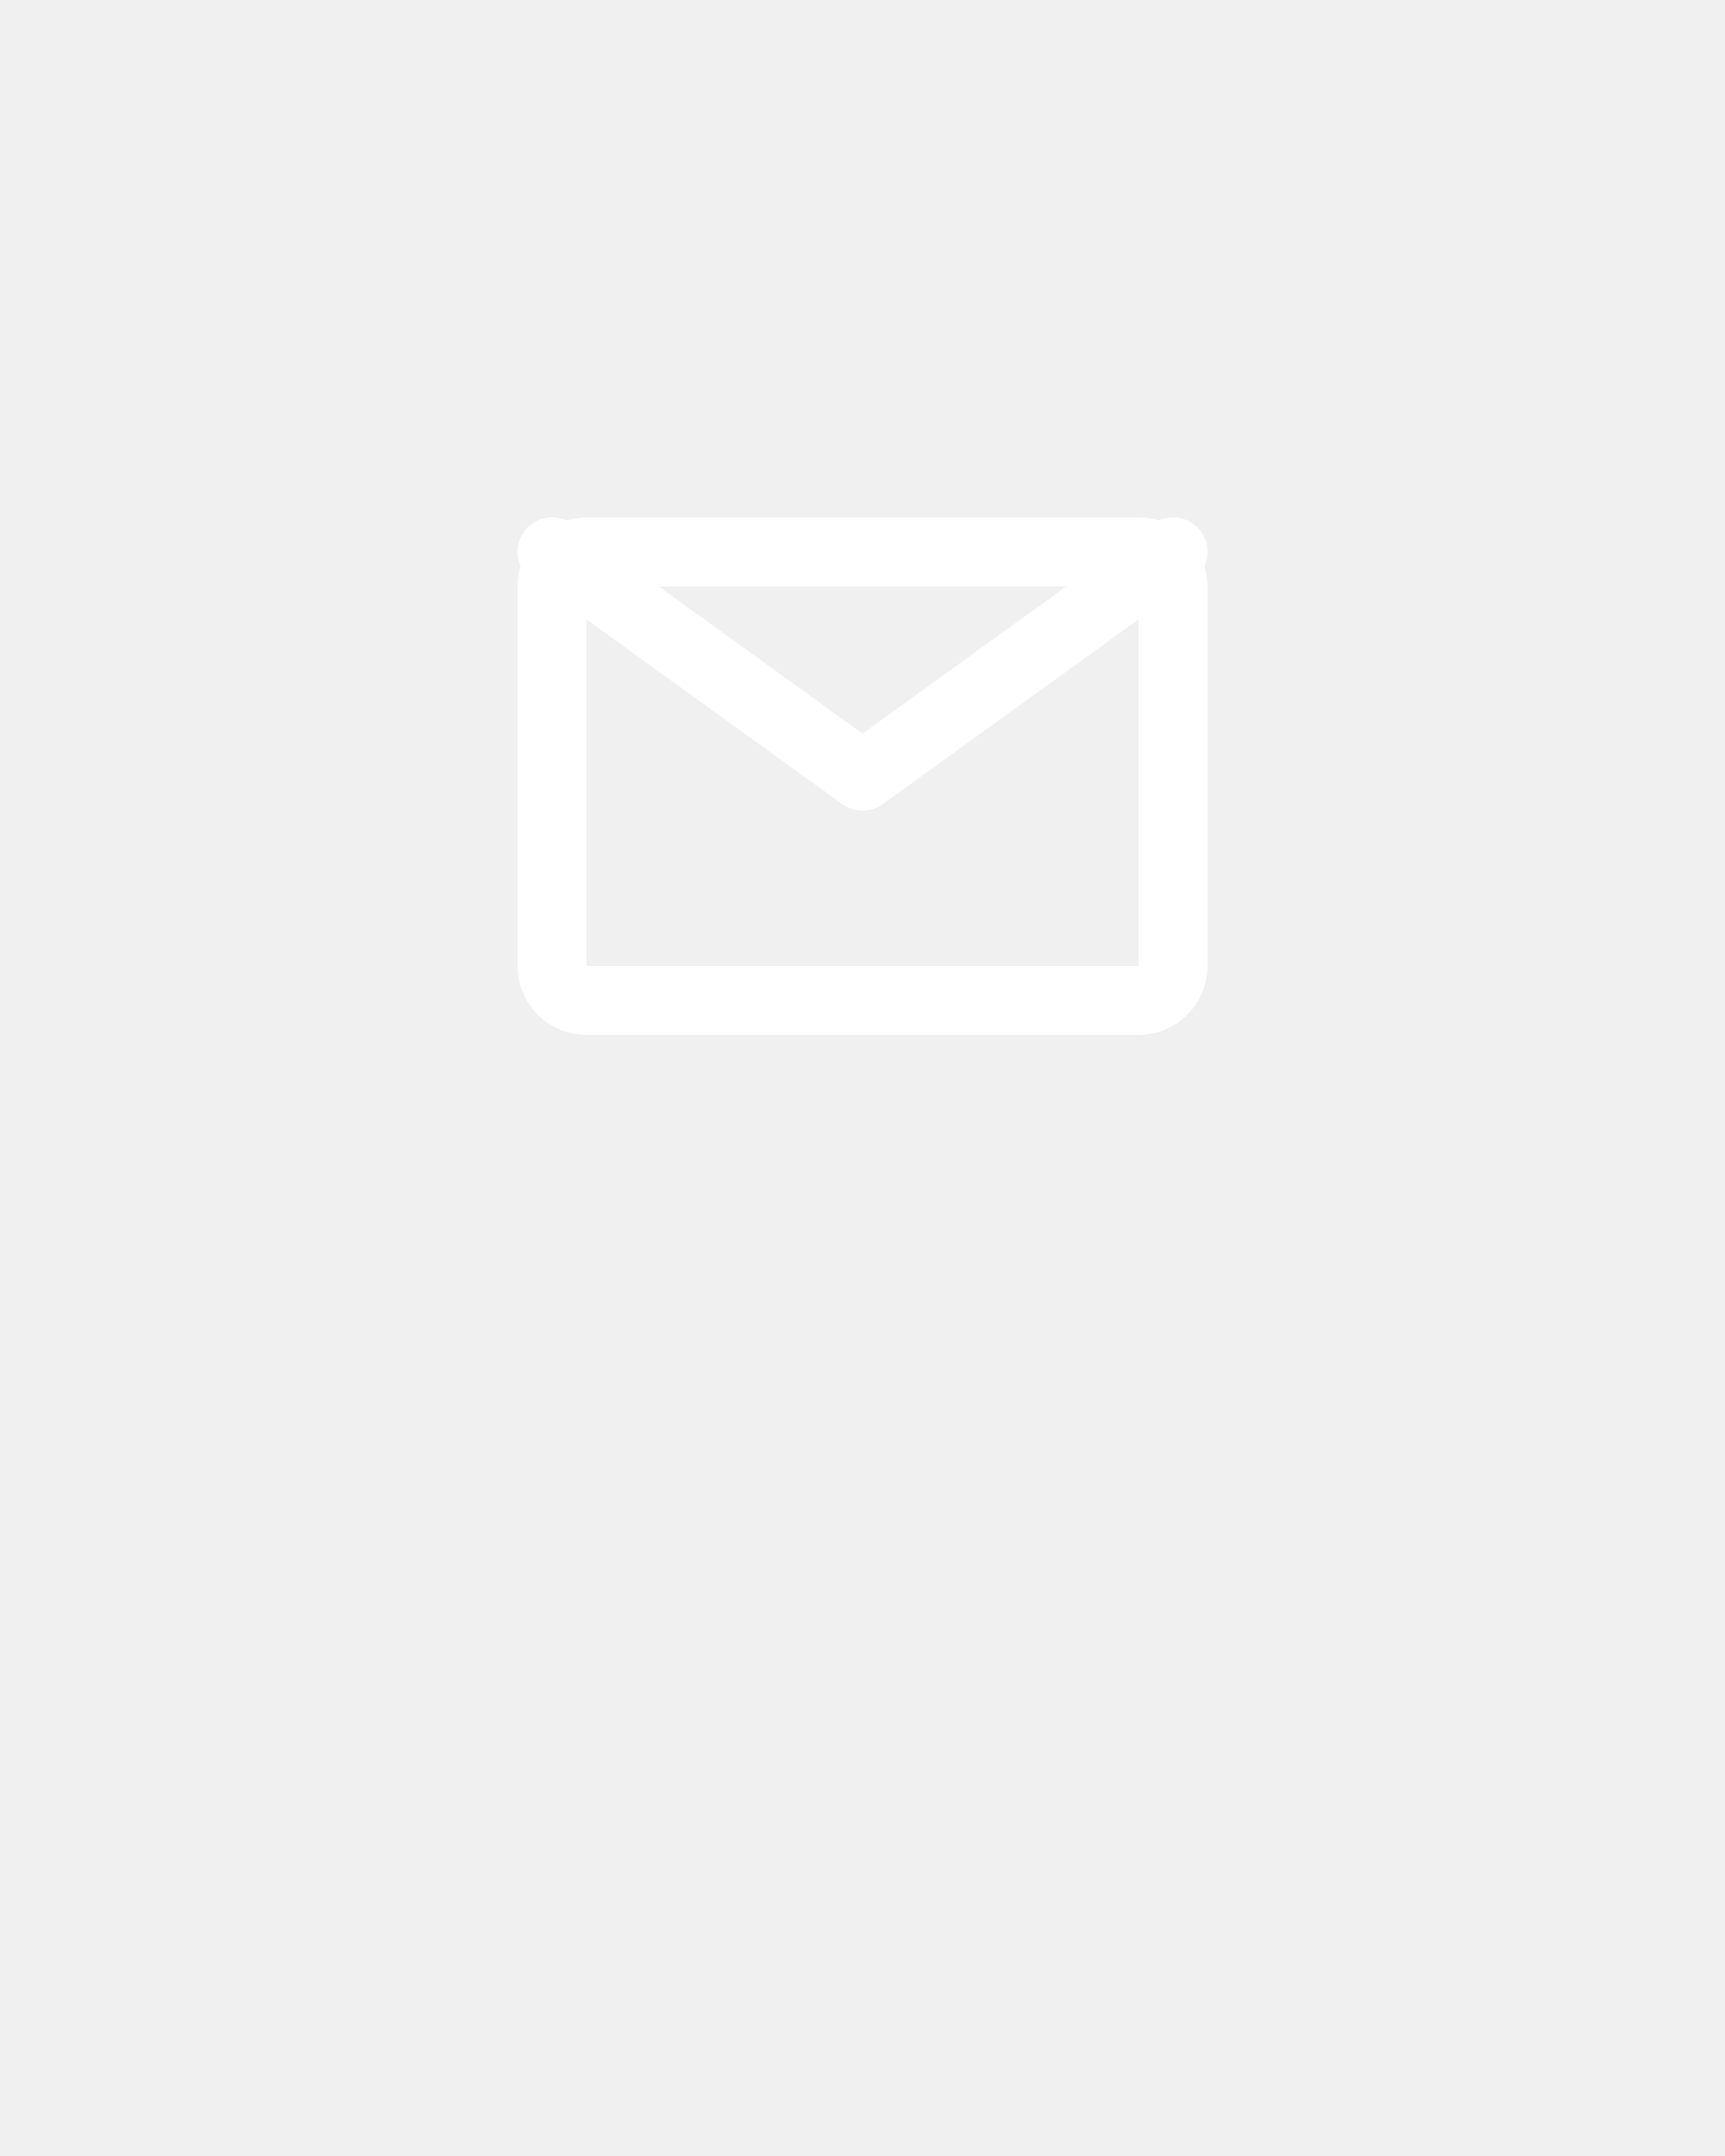
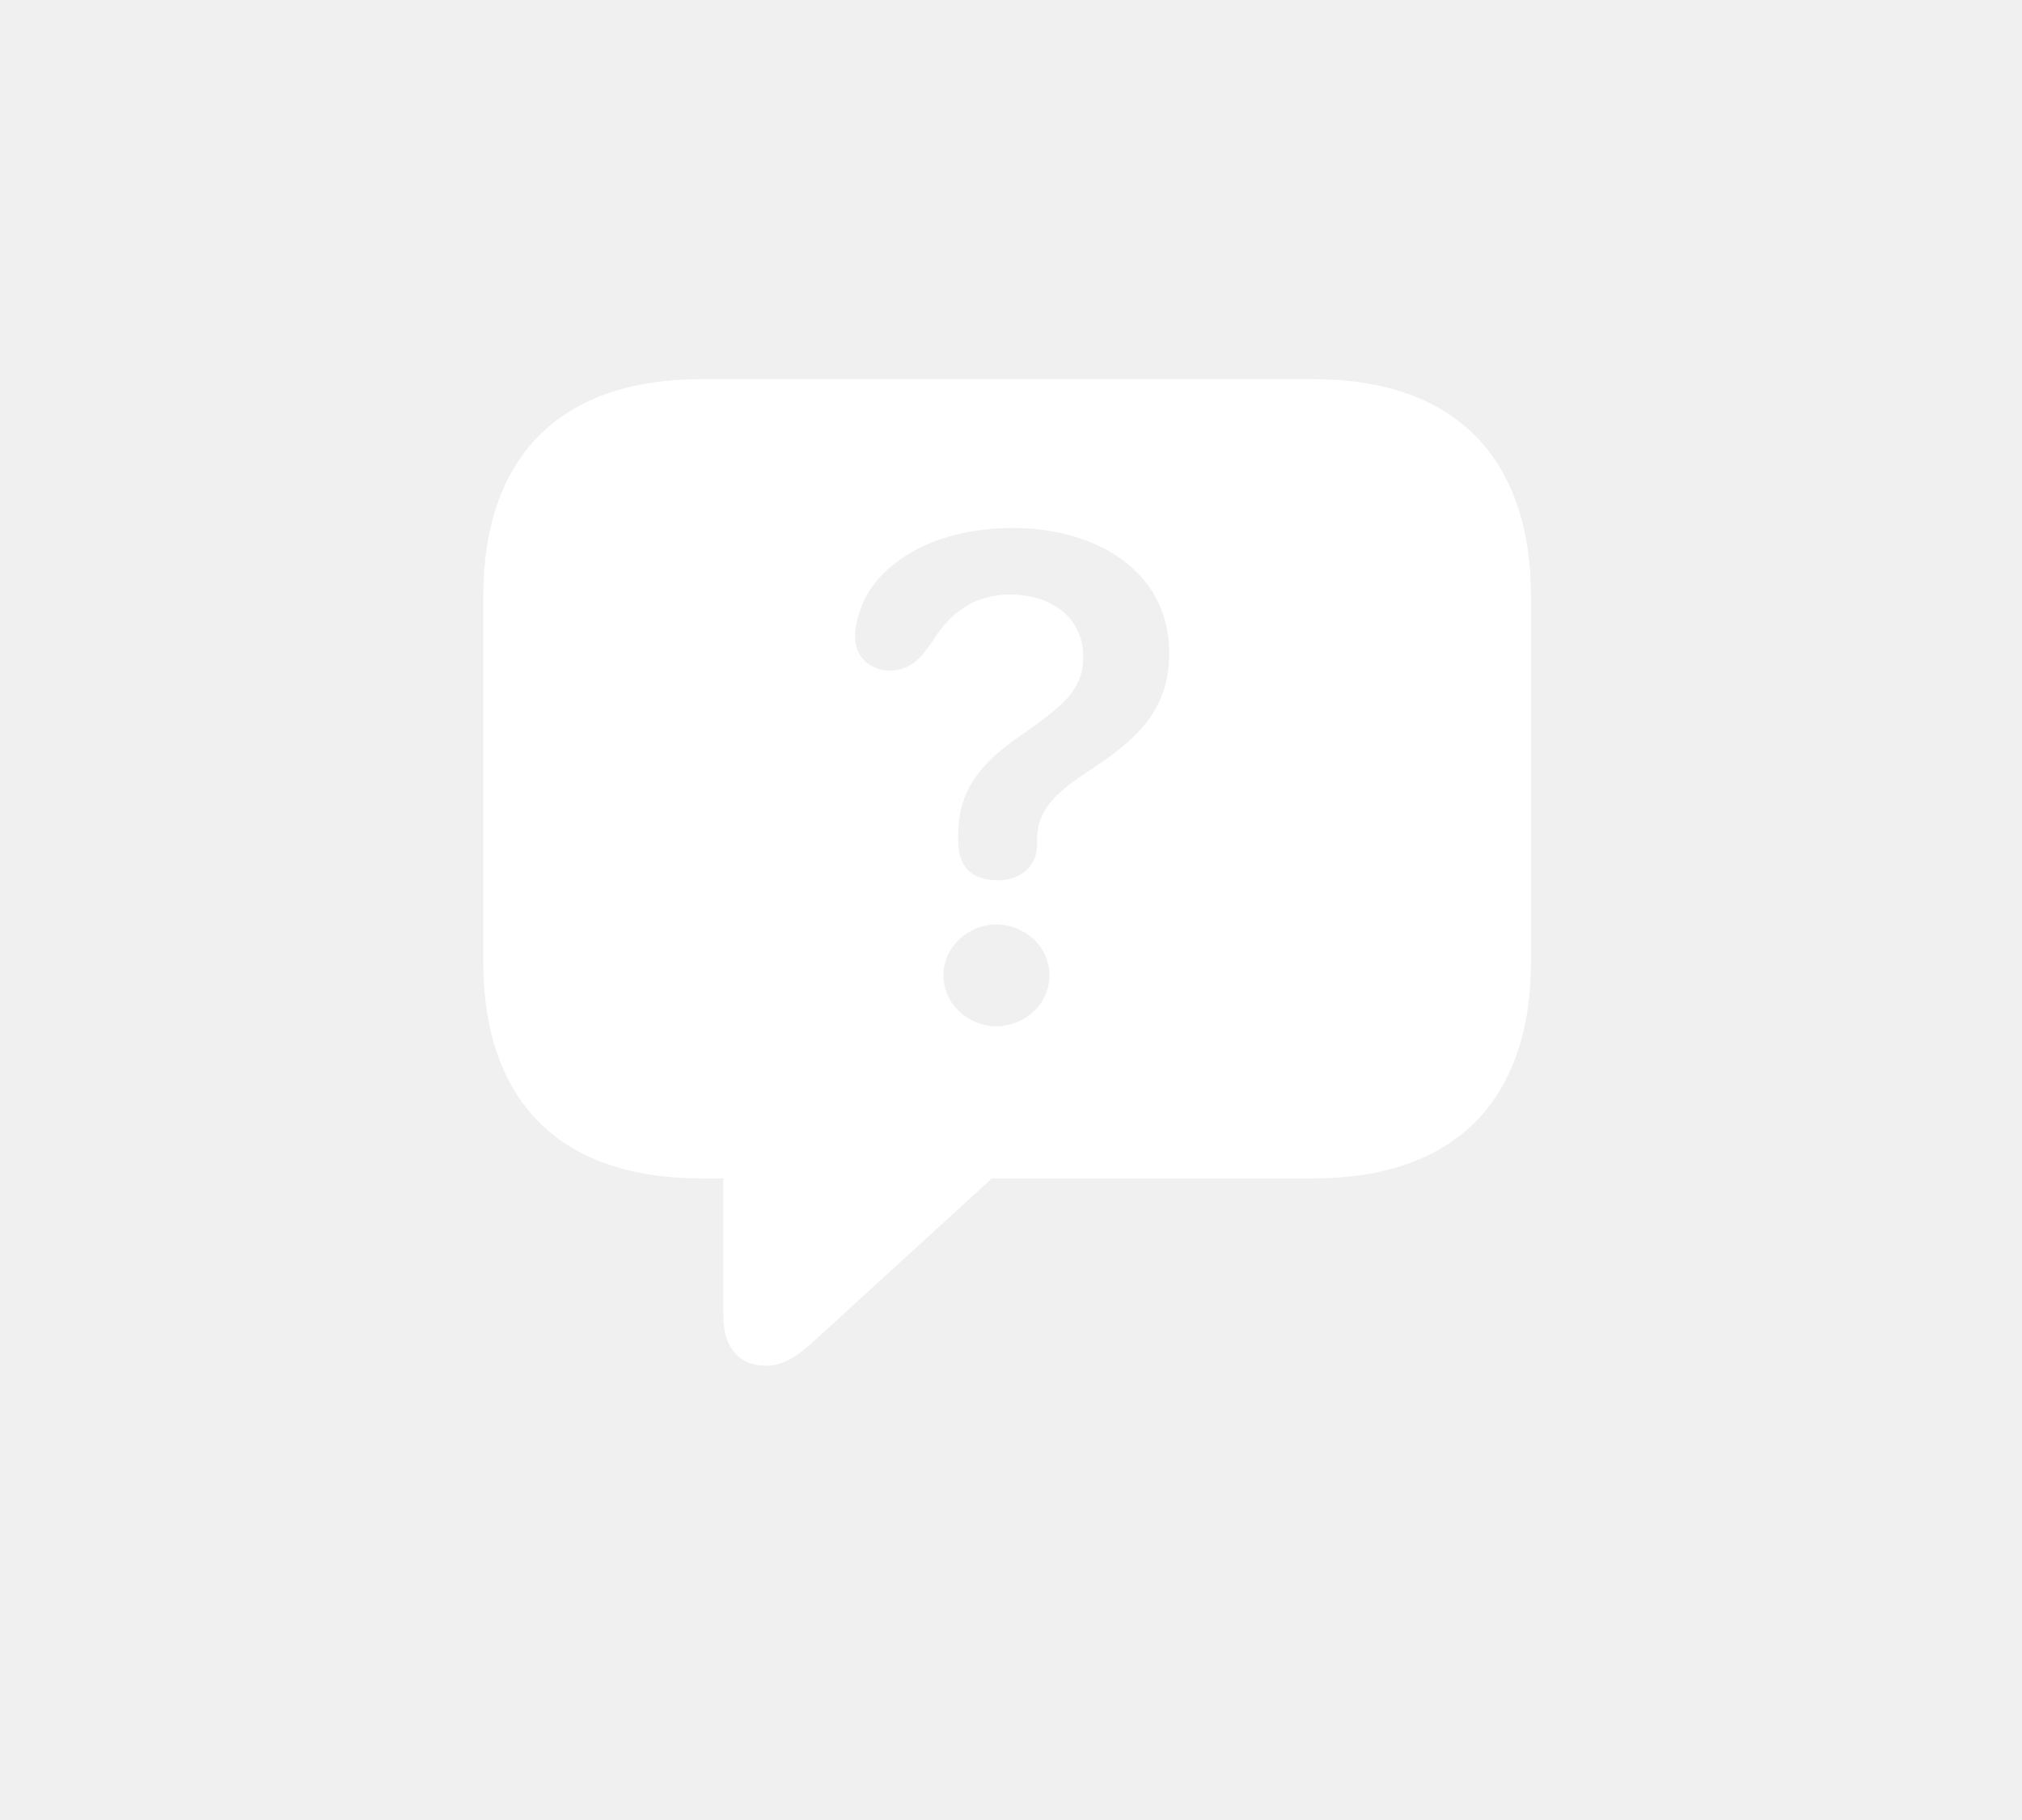
- <svg xmlns="http://www.w3.org/2000/svg" width="200" height="250" viewBox="0 0 100 125">
-   <rect x="32" y="32" width="36" height="26" rx="2" stroke="white" stroke-width="4" fill="none" />
-   <path d="M32 32 L50 45 L68 32" stroke="white" stroke-width="4" stroke-linecap="round" stroke-linejoin="round" fill="none" />
+ <svg xmlns="http://www.w3.org/2000/svg" width="100" height="90" viewBox="0 0 100 90">
+   <g transform="translate(23.9, 15.6) scale(1.07)">
+     <path d="M48.428 13.008L48.428 29.839C48.428 36.277 44.912 39.88 38.364 39.88L23.511 39.88L15.579 47.131C14.546 48.098 13.909 48.538 13.052 48.538C11.799 48.538 11.096 47.637 11.096 46.274L11.096 39.88L10.063 39.88C3.516 39.88 0 36.299 0 29.839L0 13.008C0 6.548 3.516 2.944 10.063 2.944L38.364 2.944C44.912 2.944 48.428 6.57 48.428 13.008ZM21.27 30.498C21.27 31.816 22.412 32.849 23.709 32.849C25.027 32.849 26.169 31.838 26.169 30.498C26.169 29.18 25.049 28.147 23.709 28.147C22.39 28.147 21.27 29.202 21.27 30.498ZM17.38 13.733C17.27 14.085 17.183 14.458 17.183 14.854C17.183 15.864 17.996 16.414 18.765 16.414C19.534 16.414 20.017 16.04 20.435 15.513L20.83 14.963C21.643 13.645 22.83 12.898 24.324 12.898C26.389 12.898 27.73 14.062 27.73 15.776C27.73 17.314 26.785 18.061 24.785 19.446C23.181 20.588 21.951 21.775 21.951 24.016C21.951 24.104 21.951 24.214 21.951 24.302C21.951 25.488 22.588 26.104 23.774 26.104C24.917 26.104 25.598 25.378 25.598 24.477C25.598 24.39 25.598 24.28 25.598 24.214C25.598 22.939 26.345 22.127 27.927 21.094C30.125 19.644 31.706 18.325 31.706 15.601C31.706 11.821 28.345 9.822 24.477 9.822C20.566 9.822 18.018 11.646 17.38 13.733Z" fill="white" />
+   </g>
</svg>
